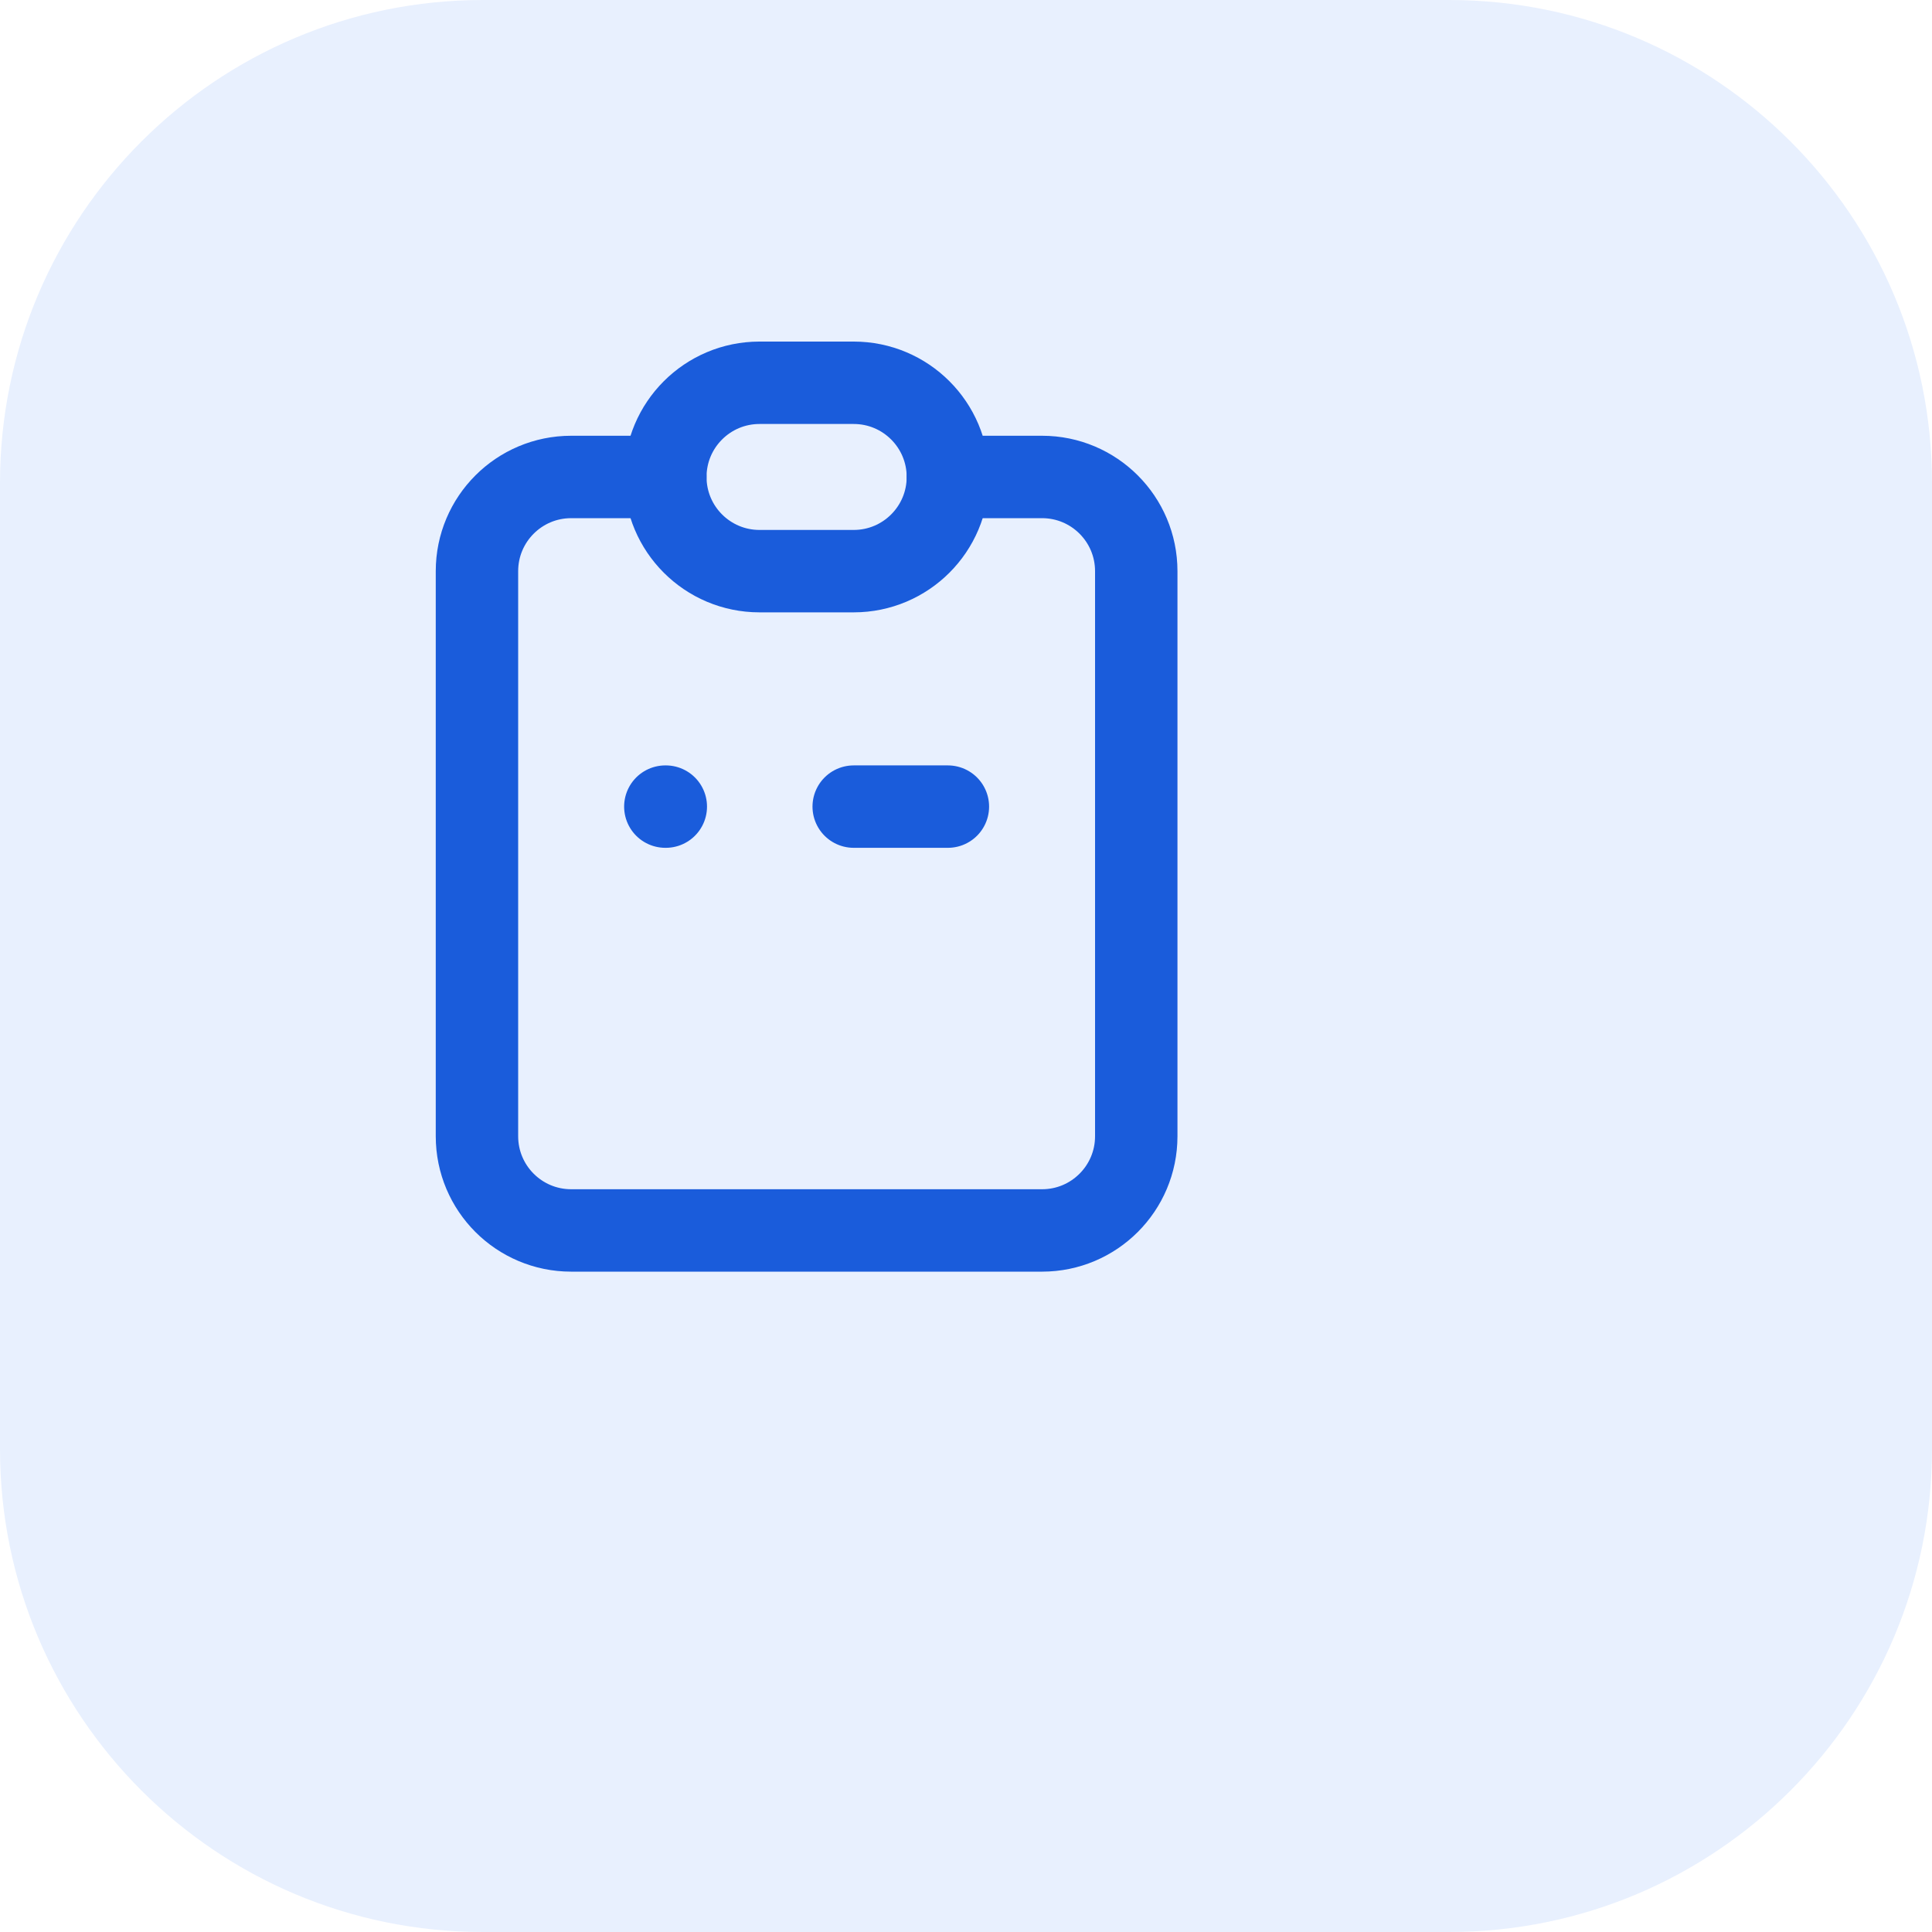
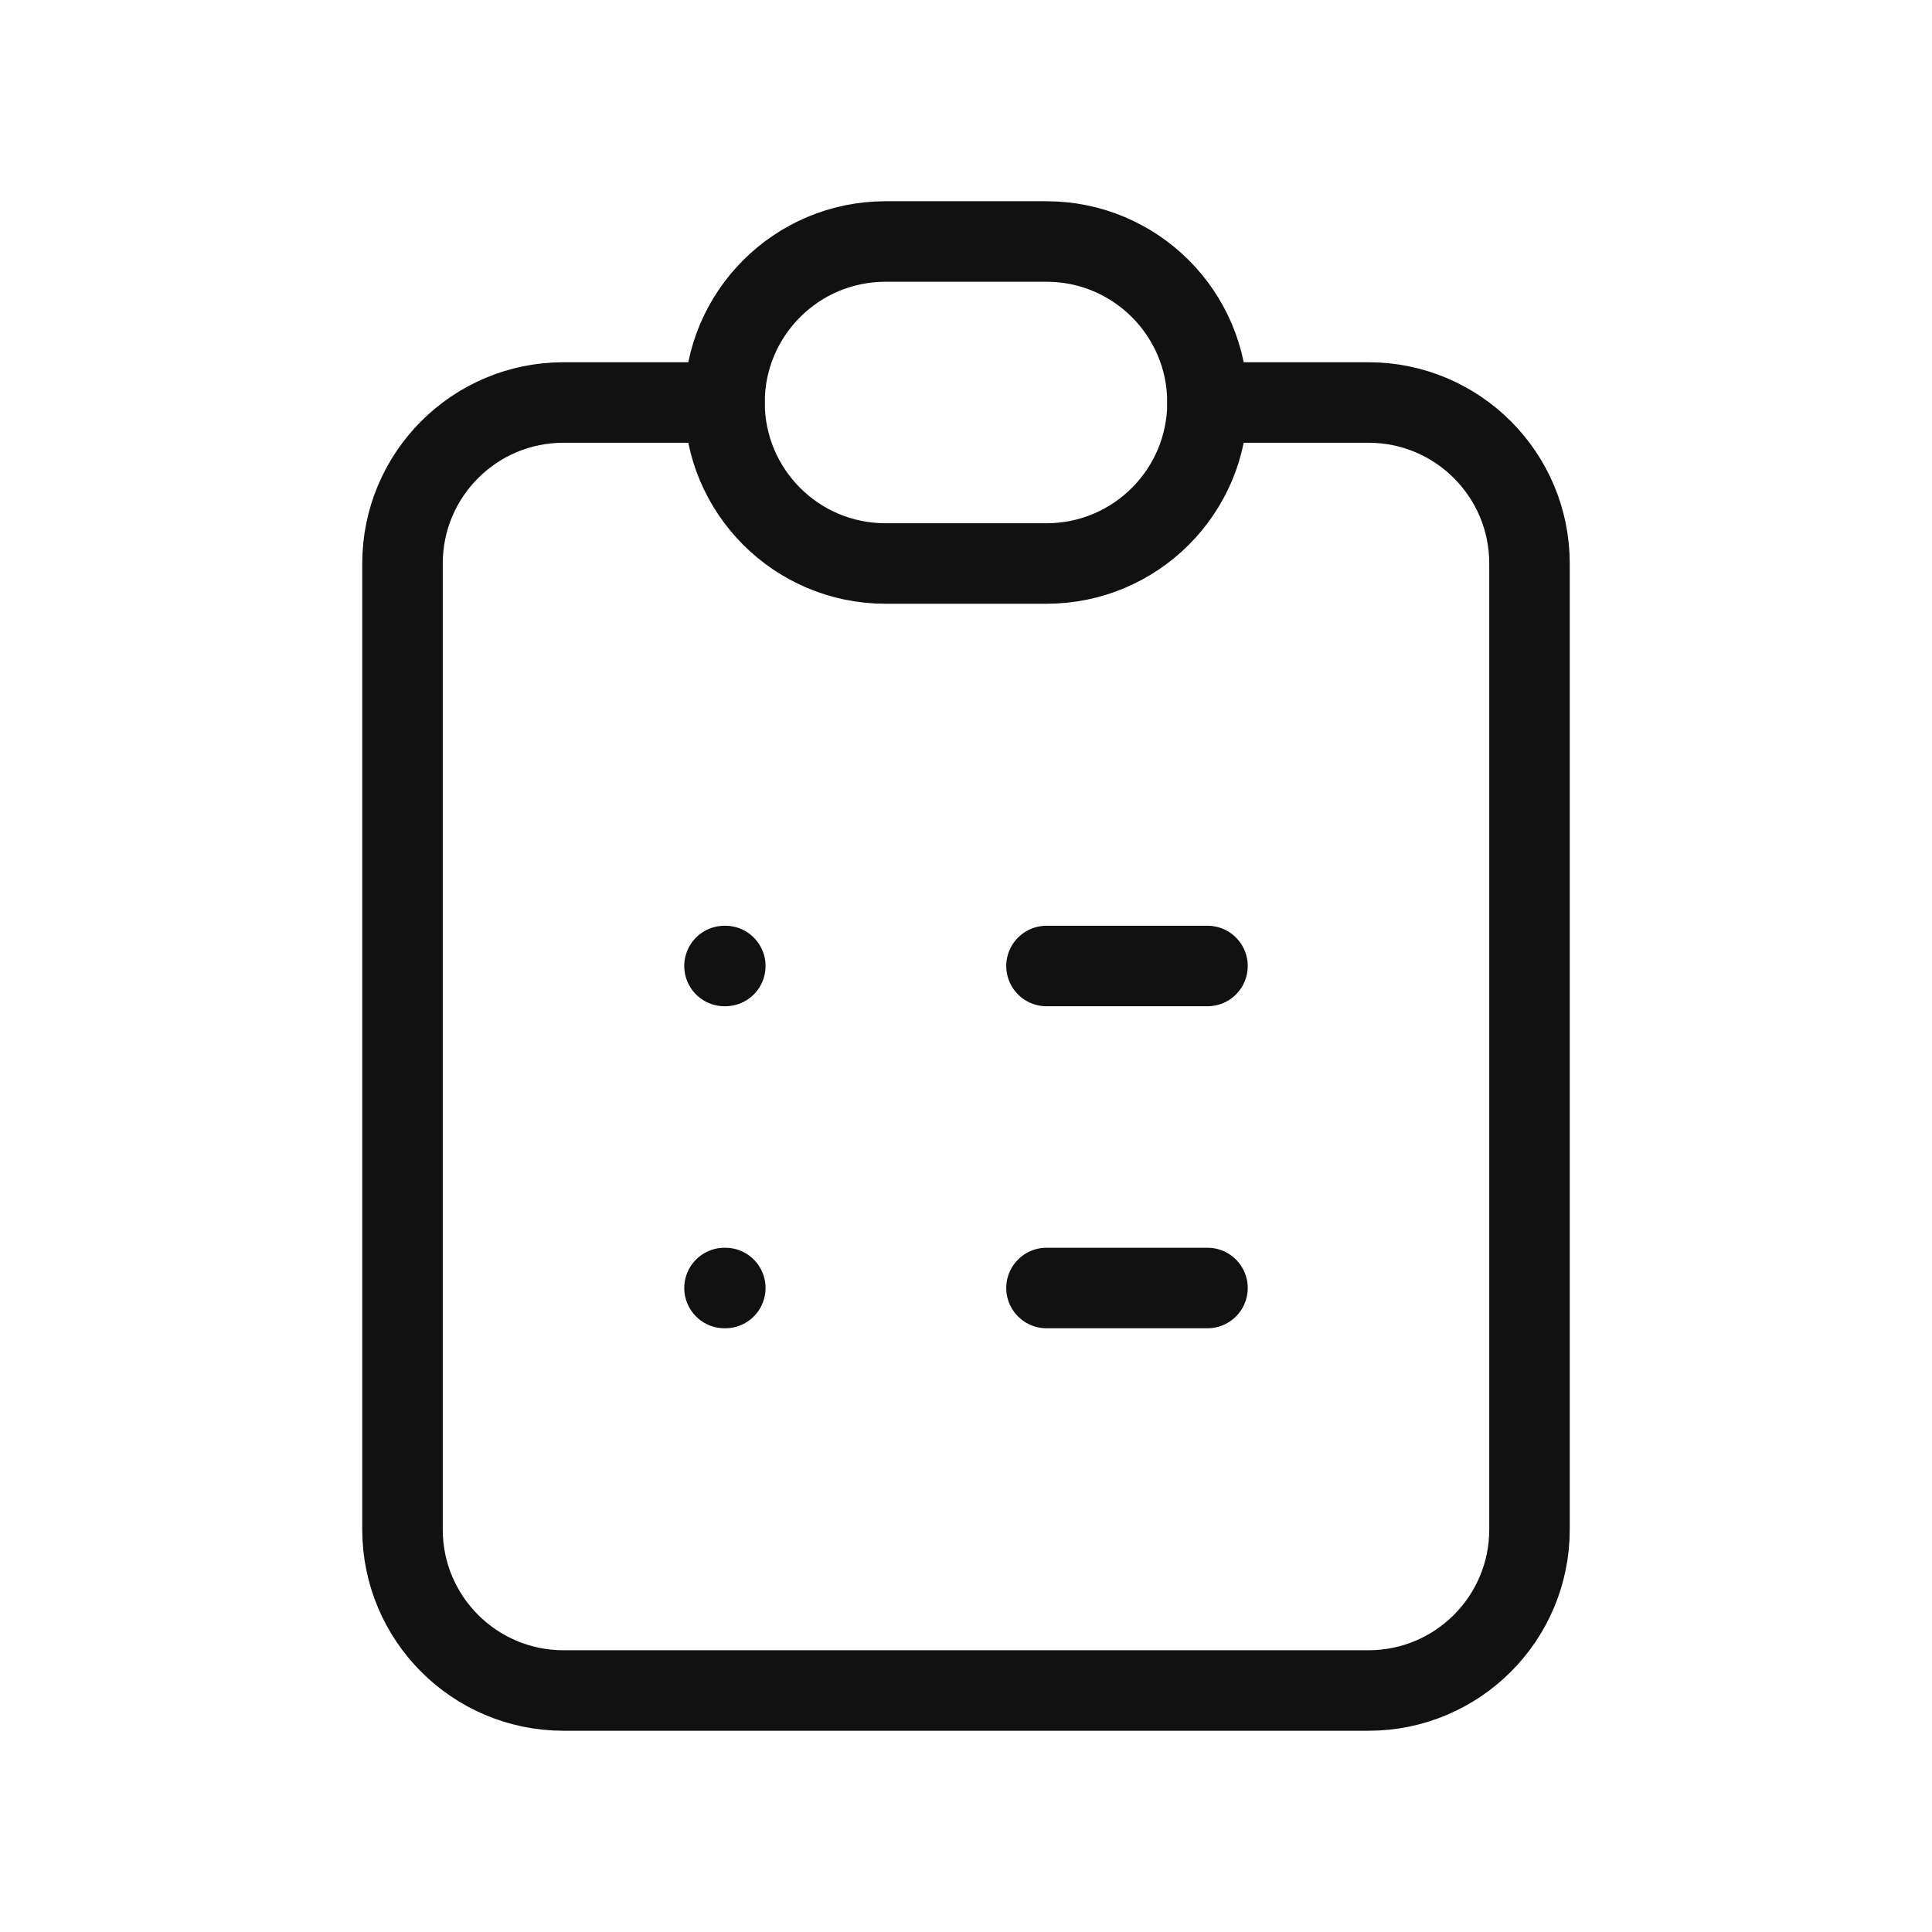
- <svg xmlns="http://www.w3.org/2000/svg" viewBox="0 0 32 32" aria-hidden="true">
-   <rect width="32" height="32" rx="8" fill="#E8F0FE" />
-   <g transform="translate(4,4) scale(0.78)" fill="none" stroke="#1A5CDB" stroke-width="1.75" stroke-linecap="round" stroke-linejoin="round">
+ <svg xmlns="http://www.w3.org/2000/svg" viewBox="0 0 24 24" aria-hidden="true">
+   <path stroke="none" d="M0 0h24v24H0z" fill="none" />
+   <g fill="none" stroke="#111" stroke-width="1" stroke-linecap="round" stroke-linejoin="round">
    <path d="M9 5h-2a2 2 0 0 0 -2 2v12a2 2 0 0 0 2 2h10a2 2 0 0 0 2 -2v-12a2 2 0 0 0 -2 -2h-2" />
    <path d="M9 5a2 2 0 0 1 2 -2h2a2 2 0 0 1 2 2a2 2 0 0 1 -2 2h-2a2 2 0 0 1 -2 -2" />
    <path d="M9 12l.01 0" />
    <path d="M13 12l2 0" />
+     <path d="M9 16l.01 0" />
+     <path d="M13 16l2 0" />
  </g>
</svg>
